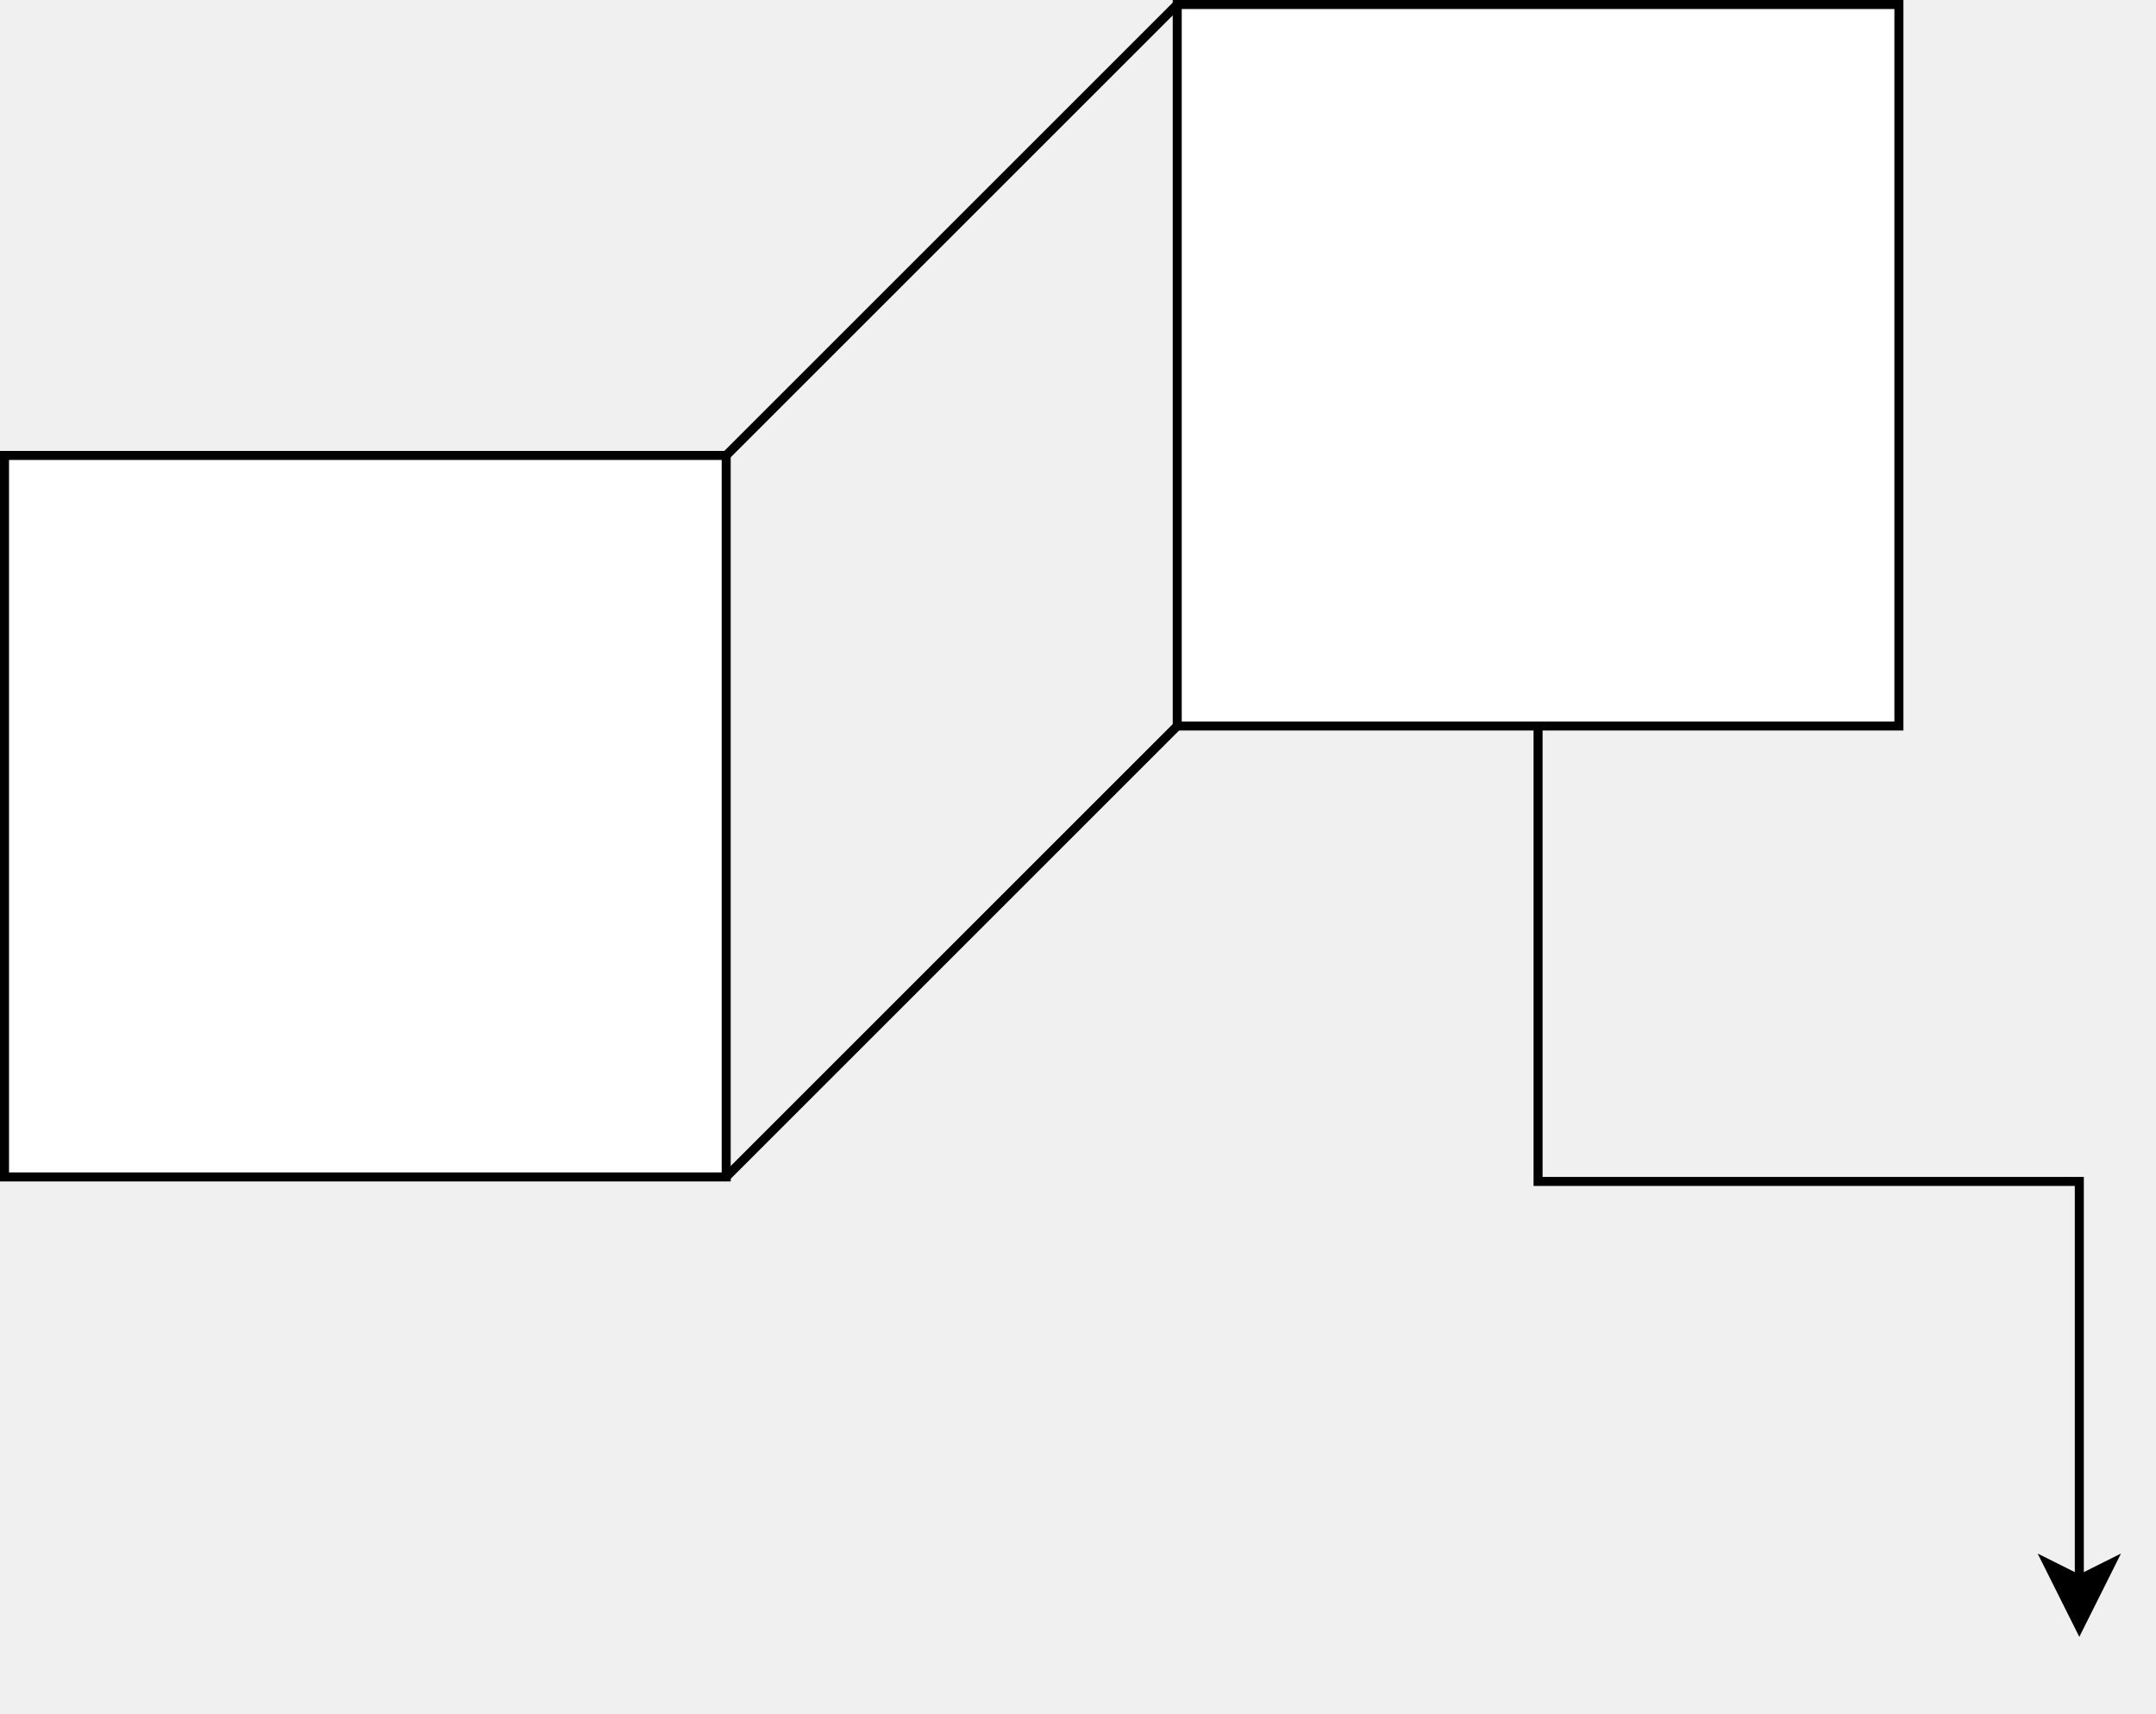
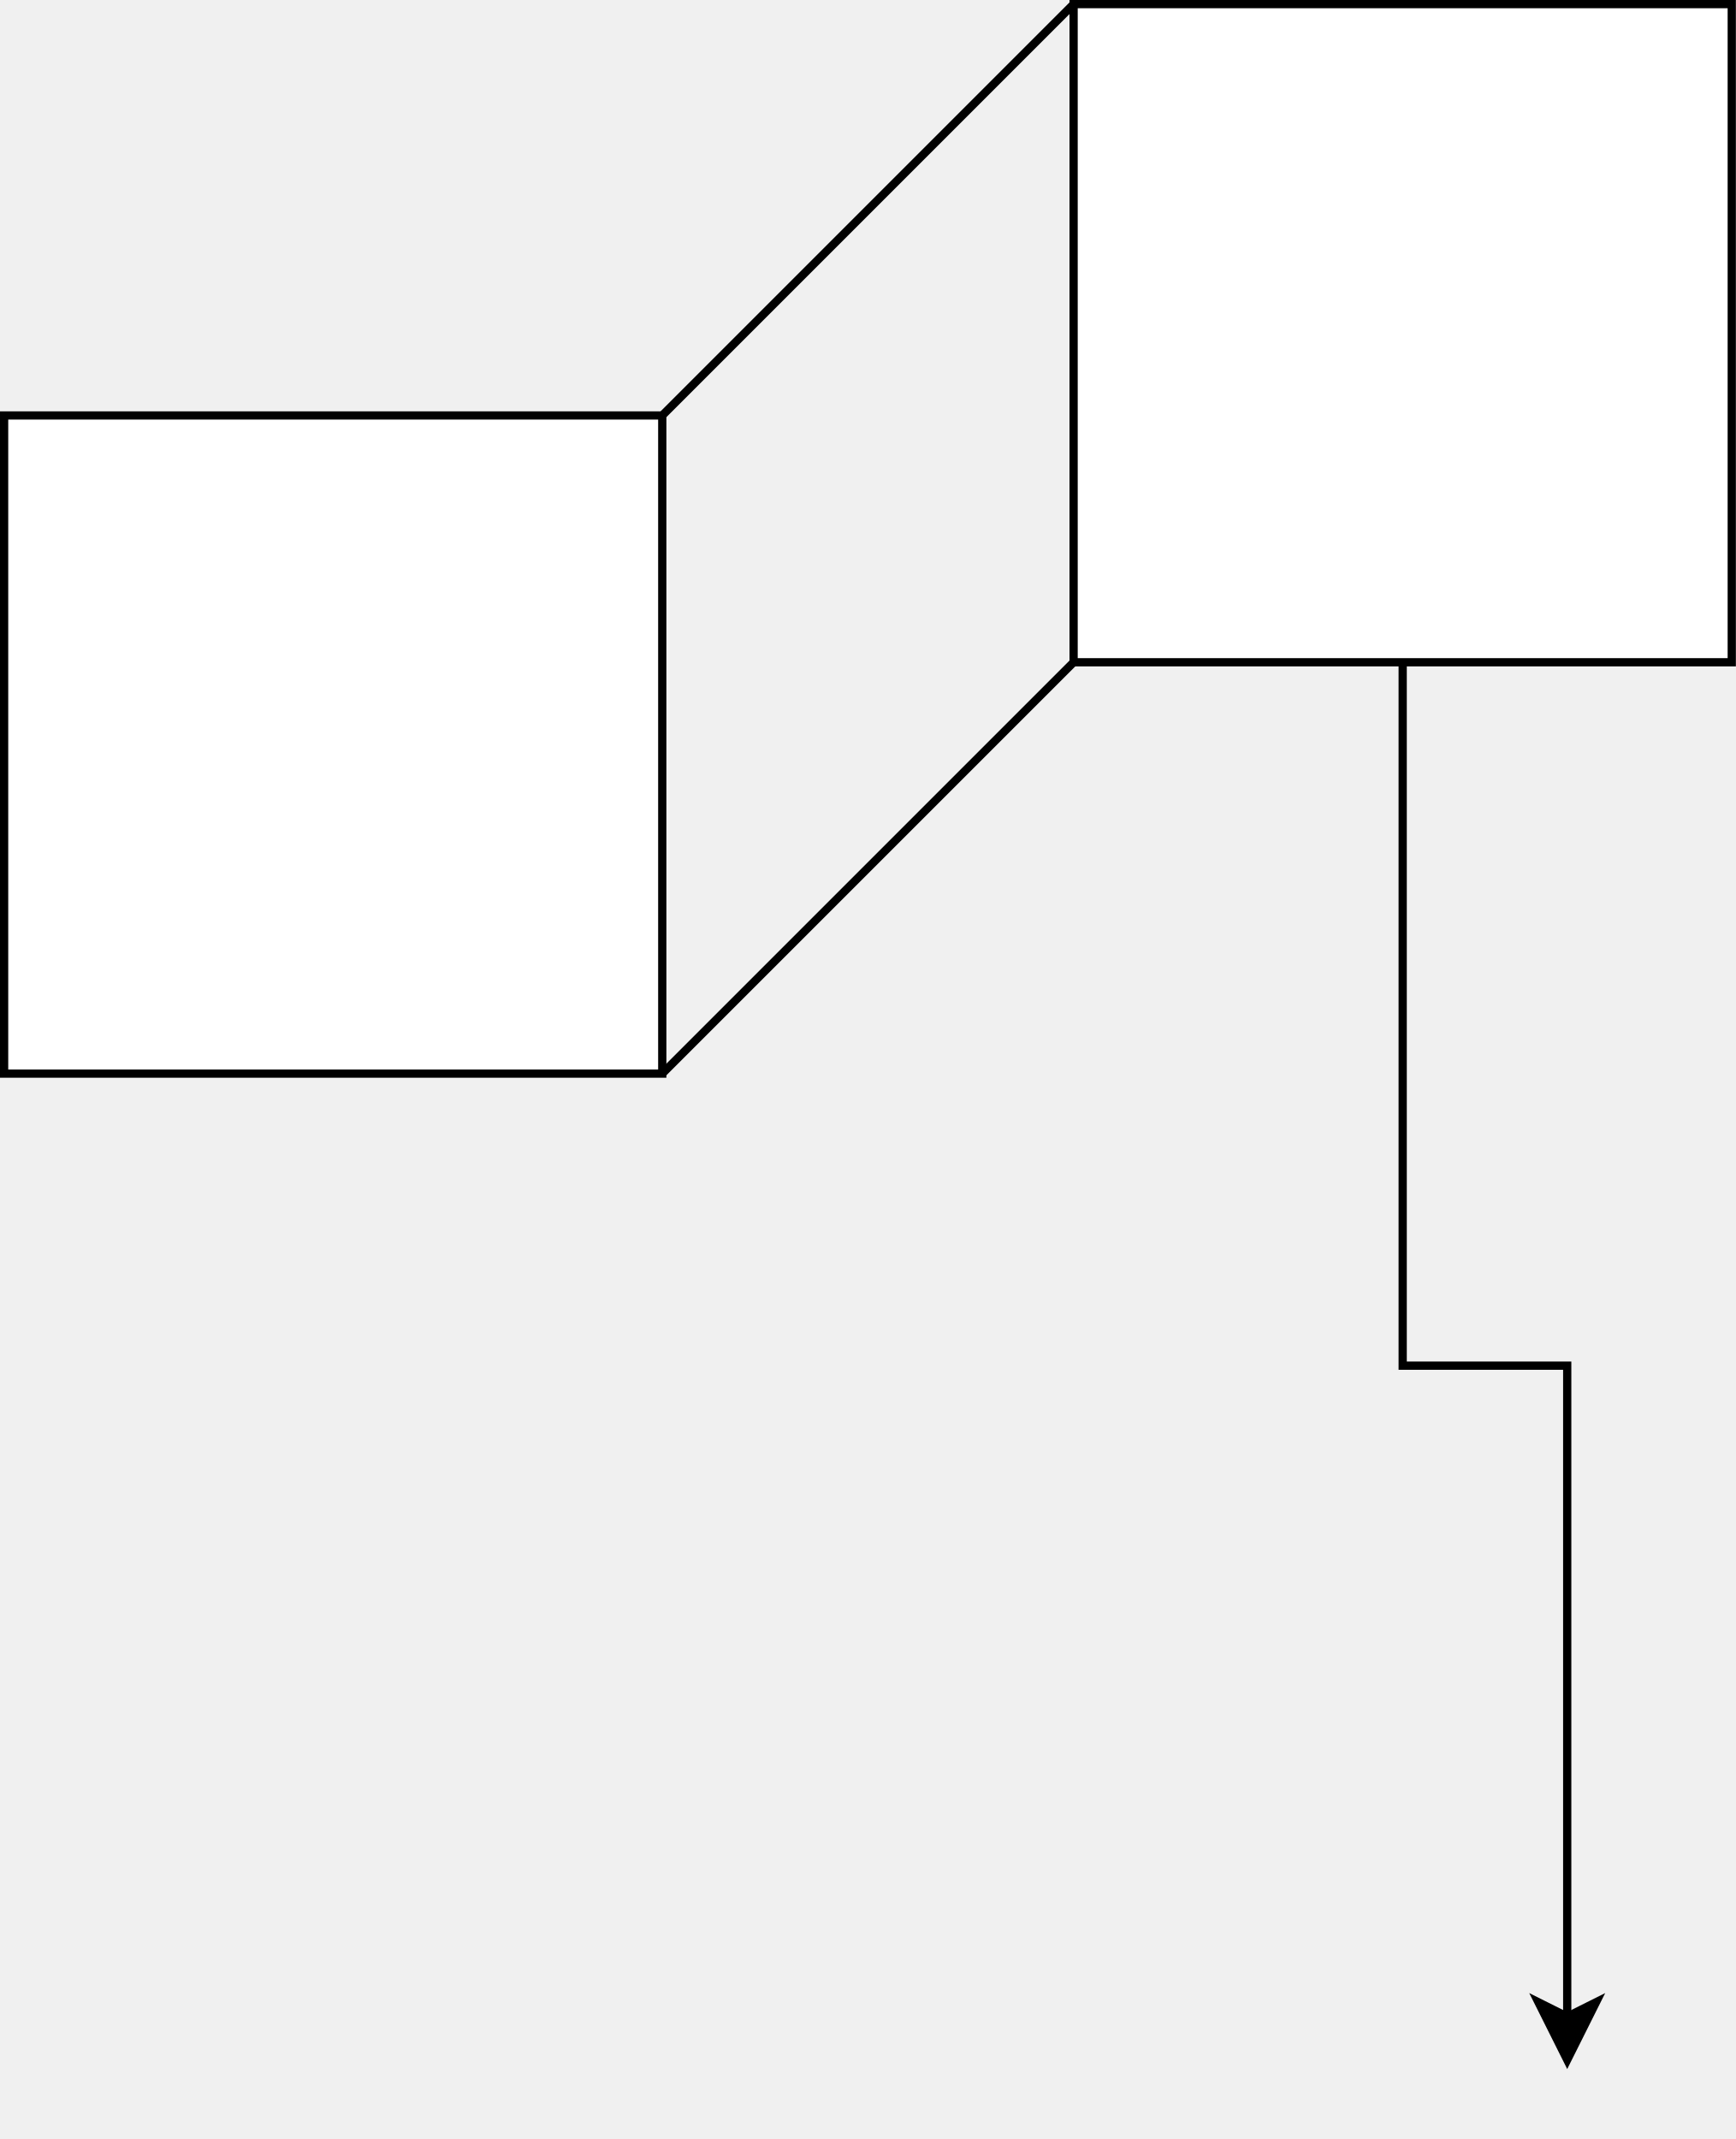
- <svg xmlns="http://www.w3.org/2000/svg" version="1.1" width="239px" height="190px" viewBox="-0.5 -0.5 239 190" content="&lt;mxfile host=&quot;app.diagrams.net&quot; modified=&quot;2021-09-03T16:30:52.374Z&quot; agent=&quot;5.0 (X11; Linux x86_64) AppleWebKit/537.36 (KHTML, like Gecko) Chrome/92.0.452.159 Safari/537.36&quot; etag=&quot;-5iNMgxDEvs7goXsHor6&quot; version=&quot;15.0.3&quot; type=&quot;github&quot;&gt;&lt;diagram id=&quot;Ap-sFgGPLnxygUAm5CdN&quot; name=&quot;Page-1&quot;&gt;5VbbjpswEP0aHlMBDkn2sbnsVulFVSM17b45MAuugEGOWaBfX1OGO7Qr7WpVqS/Iczwez5xzIDHYLsrvJE+Cj+hBaNimlxtsb9j2it3oZwkUFeCslxXgS+FVkNUCJ/ETCDQJTYUH116iQgyVSPqgi3EMruphXErM+mkPGPZvTbgPI+Dk8nCMnoWnggrd2OsWfwfCD+qbrRUNHPE6mSa5BtzDrAOxg8F2ElFVqyjfQVhyV/NSnbud2W0akxCrpxxIEvyarc/b5CiSo/3+5vDJxAVVeeRhSgNTs6qoGcgCoeCUcLeMMy2ywbaBikIdWXrJr0nF+4PIQV+1HfdVXwJSQd6BqM87wAiULHQK7domcUamsWsXZR0JKCXosF9jnET3m8otL3pB1EzT5Jx9OF4s6/5+sbkUWfzFWV0WY1bA0zahEKUK0MeYh4cW3UpMY69kZG/qqM35gJgQdz9AqYI8z1OFfWYhF+pbefyNQ9H3zs4+p8q/g4KCqs+yuVmXEHTFVLrwB2vY0xJJCLkSj/36U4TT0c8o9M2NtEvWl5atB5opLn1QdGogW9PGk5Scn+qfMzwbsGJtXs/wkzSxv9MEsfe2/MDqKMYY+iTNcjKw5piRzsTOxMQ19kwbNswNvzB1ier1GNlwVGhWuVfy8/I/E4pZLySUvXopoXTY/opX6e1fIXb4BQ==&lt;/diagram&gt;&lt;/mxfile&gt;" resource="https://app.diagrams.net/#Hmikee-AI%2FBlockchain-101%2Fmain%2Fdemo.svg">
+ <svg xmlns="http://www.w3.org/2000/svg" version="1.1" width="211px" height="260px" viewBox="-0.5 -0.5 211 260" content="&lt;mxfile host=&quot;app.diagrams.net&quot; modified=&quot;2021-09-03T16:30:55.935Z&quot; agent=&quot;5.0 (X11; Linux x86_64) AppleWebKit/537.36 (KHTML, like Gecko) Chrome/92.0.452.159 Safari/537.36&quot; etag=&quot;Mk-xVfilWNBmMybn7_Yl&quot; version=&quot;15.0.3&quot; type=&quot;github&quot;&gt;&lt;diagram id=&quot;Ap-sFgGPLnxygUAm5CdN&quot; name=&quot;Page-1&quot;&gt;5VbbjpswEP0aHlMBDrk8NpdulV5UNVLT7psDs+AKGOSYBfr1NfUQIEC7UlerSn1BnuPxeOacA4nFtkl5J3kWfcAAYsu1g9JiO8t1F2ytnzVQGcBbzg0QShEYyGmBo/gBBNqE5iKASy9RIcZKZH3QxzQFX/UwLiUW/bQHjPu3ZjyEAXD0eTxETyJQkUFX7rLF34IIo+ZmZ0EDJ7xJpkkuEQ+w6EBsb7GtRFRmlZRbiGvuGl7MuTcTu9fGJKTqKQeyDL8Uy9MmO4js4L5b7z/aOKMqjzzOaWBqVlUNA0UkFBwz7tdxoUW22CZSSawjRy/5JTO8P4gS9FWbYV/NJSAVlB2I+rwDTEDJSqfQrmsTZ2Qat3FR0ZGAUqIO+w3GSfTwWrnlRS+ImnGavFMIh7Pj3N/PVueqSD97i/NsyAoE2iYUolQRhpjyeN+iG4l5GtSM7GwdtTnvETPi7jsoVZHnea6wzyyUQn2tj7/yKPrW2dmVVPlXUFFg+qybm3QJQRfMpQ+/sYY7LpGEmCvx2K8/Rjgd/YRC33yVlq370s7nN5opLkNQdOpGtmsbT1Jyeqp/zvCM9VlxVi9n+FGa2J9pgjR4XX9gdZRiCn2SJjm5seaQkc7E3sjEDfaXNrwyd/uFaUqY12Ngw6Gfp5R7IT/P/zOhmPNMQrmL5xJKh+2vuElv/wqx/U8=&lt;/diagram&gt;&lt;/mxfile&gt;" resource="https://app.diagrams.net/#Hmikee-AI%2FBlockchain-101%2Fmain%2Fdemo.svg">
  <defs />
  <g>
    <rect x="0" y="50" width="80" height="80" fill="#ffffff" stroke="#000000" pointer-events="all" />
-     <path d="M 170 80 L 170 130.5 L 230 130.5 L 230 174.63" fill="none" stroke="#000000" stroke-miterlimit="10" pointer-events="stroke" />
-     <path d="M 230 179.88 L 226.5 172.88 L 230 174.63 L 233.5 172.88 Z" fill="#000000" stroke="#000000" stroke-miterlimit="10" pointer-events="all" />
+     <path d="M 170 80 L 170 165.5 L 190 165.5 L 190 244.63" fill="none" stroke="#000000" stroke-miterlimit="10" pointer-events="stroke" />
+     <path d="M 190 249.88 L 186.5 242.88 L 190 244.63 L 193.5 242.88 Z" fill="#000000" stroke="#000000" stroke-miterlimit="10" pointer-events="all" />
    <rect x="130" y="0" width="80" height="80" fill="#ffffff" stroke="#000000" pointer-events="all" />
    <path d="M 80 50 L 130 0" fill="none" stroke="#000000" stroke-miterlimit="10" pointer-events="stroke" />
    <path d="M 80 130 L 130 80" fill="none" stroke="#000000" stroke-miterlimit="10" pointer-events="stroke" />
  </g>
</svg>
